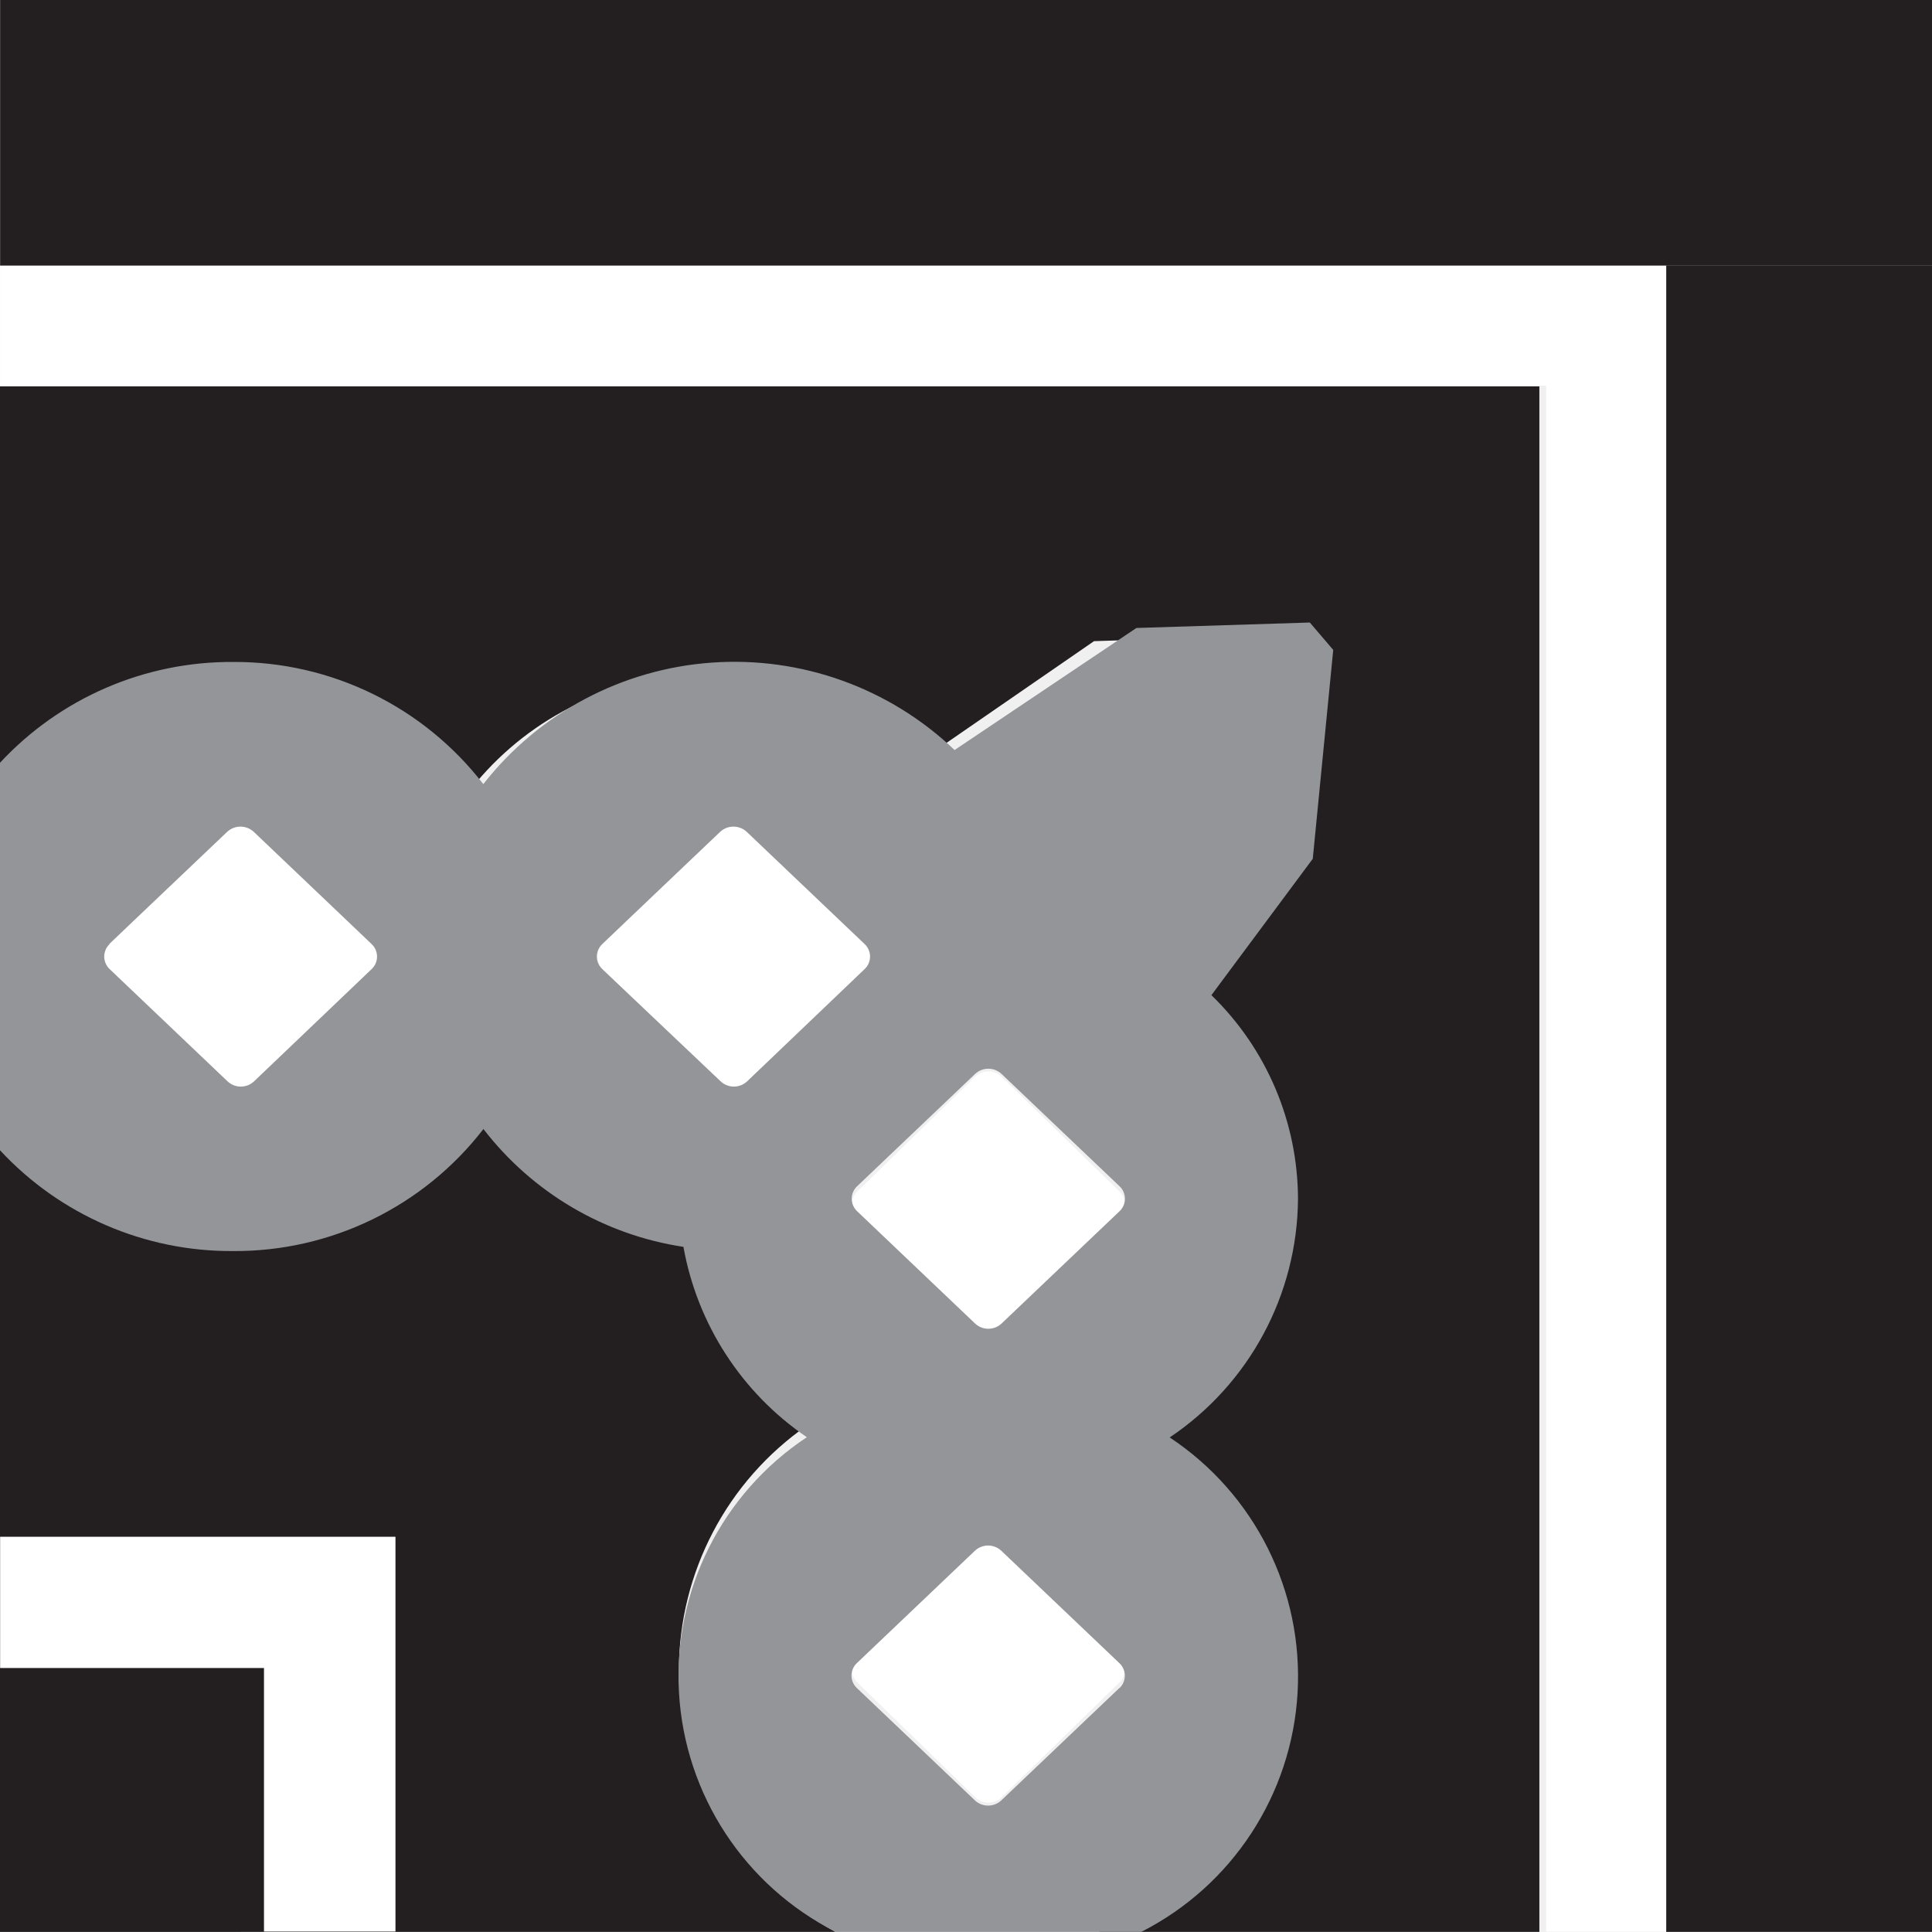
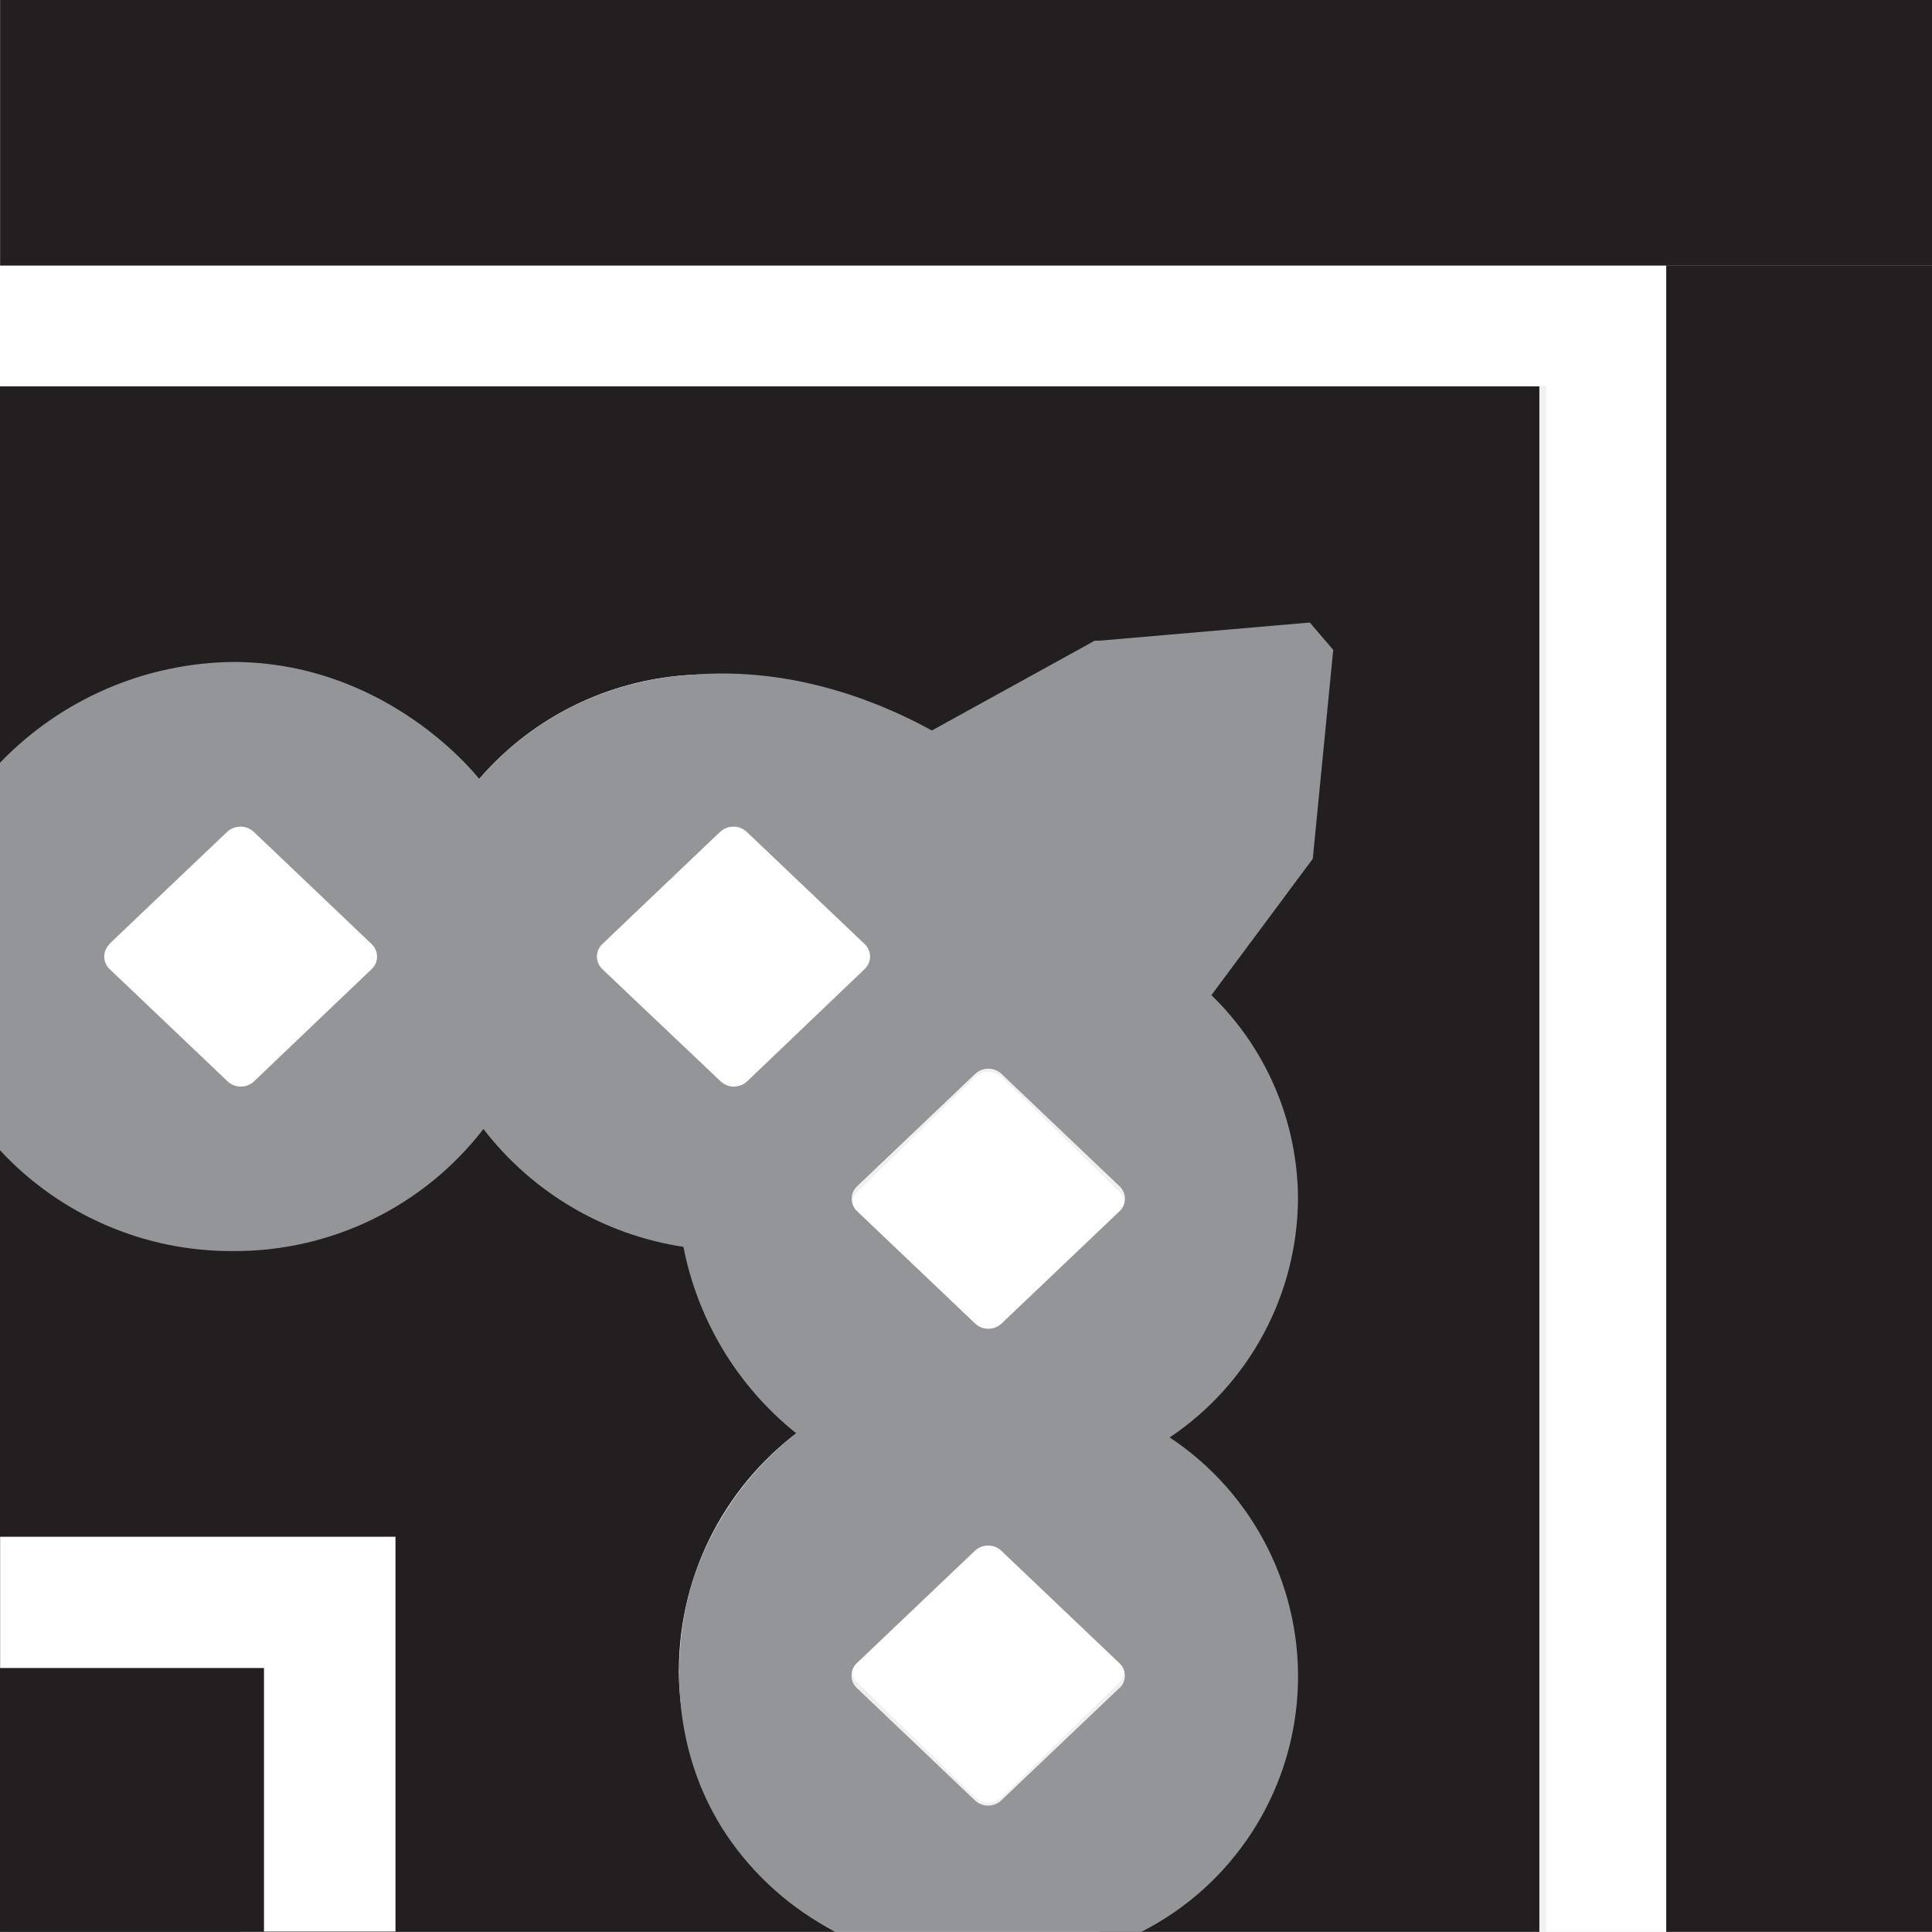
- <svg xmlns="http://www.w3.org/2000/svg" width="170.01" height="170" viewBox="0 0 170.01 170">
+ <svg xmlns="http://www.w3.org/2000/svg" width="100%" viewBox="0 0 170.01 170">
  <g id="Camada_2" data-name="Camada 2">
    <g id="Camada_1-2" data-name="Camada 1">
-       <g id="_1" data-name="1">
-         <path d="M19.73,59.39A26.37,26.37,0,0,1,41,70a26.56,26.56,0,0,1,39.93-3L96.27,56.42,111,55.94l2,2.38-1.73,18.2-8.59,11.87a25.22,25.22,0,0,1-3.54,38.53A25.32,25.32,0,0,1,96.72,170h38.74v-136H0V68.18A26.4,26.4,0,0,1,19.73,59.4Z" fill="#231f20" />
-         <path d="M59.74,146.92A26.26,26.26,0,0,1,71,125.45a26.4,26.4,0,0,1-10.9-17.15,27.26,27.26,0,0,1-17.6-10.61A27.63,27.63,0,0,1,0,99.61V170H73.52a26.4,26.4,0,0,1-13.79-23.05Z" fill="#231f20" />
-         <rect x="0.01" y="146.78" width="21.18" height="23.19" fill="#231f20" />
-         <g>
-           <rect x="0.01" width="170" height="23.38" fill="#231f20" />
-           <rect x="146.62" y="23.38" width="23.39" height="146.62" fill="#231f20" />
+       <g id="Camada_2-2" data-name="Camada 2">
+         <g id="Camada_1-2-2" data-name="Camada 1-2">
+           <g id="_1" data-name=" 1">
+             <path d="M19.73,59.39A26.38,26.38,0,0,1,41,70a26.57,26.57,0,0,1,37.18-5.37A27,27,0,0,1,80.93,67L96.27,56.42,111,55.94l2,2.38-1.73,18.2-8.59,11.87a25.22,25.22,0,0,1-3.54,38.53A25.32,25.32,0,0,1,96.72,170h38.74V34H0V68.18A26.37,26.37,0,0,1,19.73,59.4Z" fill="#231f20" />
+             <path d="M59.74,146.92A26.27,26.27,0,0,1,71,125.45,26.38,26.38,0,0,1,60.1,108.3,27.26,27.26,0,0,1,42.5,97.69a27.62,27.62,0,0,1-38.7,5.39A28.4,28.4,0,0,1,0,99.61V170H73.52A26.41,26.41,0,0,1,59.73,147Z" fill="#231f20" />
+             <rect x="0.01" y="146.78" width="21.18" height="23.19" fill="#231f20" />
+             <g>
+               <rect x="0.01" width="170" height="23.38" fill="#231f20" />
+               <rect x="146.62" y="23.38" width="23.39" height="146.62" fill="#231f20" />
+             </g>
+           </g>
+           <g id="_3" data-name=" 3">
+             <path d="M98.51,148.05,88.14,158.16a1.68,1.68,0,0,1-2.32,0L75.44,148.05a1.56,1.56,0,0,1,0-2.21l0,0,10.38-10.11a1.68,1.68,0,0,1,2.32,0L98.51,145.8a1.56,1.56,0,0,1,0,2.21Z" fill="#fff" />
+             <path d="M98.51,107.1,88.13,117.21a1.68,1.68,0,0,1-2.32,0L75.44,107.1a1.58,1.58,0,0,1,0-2.22l0,0,10.37-10.1a1.68,1.68,0,0,1,2.32,0l10.38,10.1a1.58,1.58,0,0,1,0,2.22Z" fill="#fff" />
+             <path d="M76.12,85.3,65.75,95.41a1.68,1.68,0,0,1-2.32,0L53.05,85.3a1.56,1.56,0,0,1,0-2.21l0,0L63.43,72.94a1.68,1.68,0,0,1,2.32,0L76.12,83.05a1.56,1.56,0,0,1,0,2.21S76.14,85.29,76.12,85.3Z" fill="#fff" />
+             <path d="M32.73,85.31,22.35,95.41a1.67,1.67,0,0,1-2.31,0L9.66,85.31a1.58,1.58,0,0,1,0-2.22l0,0L20,73a1.65,1.65,0,0,1,2.31,0L32.69,83.1A1.56,1.56,0,0,1,32.73,85.31Z" fill="#fff" />
+             <polygon points="23.23 169.97 34.8 169.97 34.8 135.23 0.01 135.23 0.01 146.78 23.23 146.78 23.23 169.97" fill="#fff" />
+             <polygon points="136.06 169.97 146.62 169.97 146.62 23.38 0.01 23.38 0.01 33.94 136.06 33.94 136.06 169.97" fill="#fff" />
+           </g>
+           <g id="_2" data-name=" 2">
+             <path d="M20.49,110.09A27.61,27.61,0,0,0,42.54,99.35a27.4,27.4,0,0,0,17.6,10.37,27.8,27.8,0,0,0,9.93,16.41,27.12,27.12,0,0,0-9.23,13.36c-.42,1.38-3.46,12.1,3.06,21.93A25.8,25.8,0,0,0,73.54,170h26.89a25.22,25.22,0,0,0,2.5-43.51,25.49,25.49,0,0,0,11.29-21,25.06,25.06,0,0,0-7.62-17.92l8.92-12,1.8-18.38-2.06-2.41-19,1.64L82,64.28c-3.65-2-11.72-5.8-21.47-4.87A27.29,27.29,0,0,0,50.29,62.2a26.86,26.86,0,0,0-8.12,6.34c-1-1.25-8.74-10.26-21.64-10.29A28.89,28.89,0,0,0,0,67.12v34.1A27.75,27.75,0,0,0,20.49,110.09Zm78,38.46-10.38,9.88a1.7,1.7,0,0,1-2.32,0l-10.38-9.88a1.51,1.51,0,0,1-.08-2.13l.08-.08,10.38-9.88a1.7,1.7,0,0,1,2.32,0l10.38,9.88a1.5,1.5,0,0,1,.1,2.13l-.08.08ZM85.81,94.5a1.7,1.7,0,0,1,2.32,0l10.38,9.88a1.51,1.51,0,0,1,.08,2.13l-.08.08-10.38,9.88a1.7,1.7,0,0,1-2.32,0l-10.38-9.88a1.51,1.51,0,0,1-.08-2.13l.08-.08ZM53,83.07l10.38-9.88a1.72,1.72,0,0,1,2.32,0l10.38,9.88a1.51,1.51,0,0,1,.08,2.13.6.6,0,0,1-.08.08L65.74,95.16a1.7,1.7,0,0,1-2.32,0L53,85.28a1.51,1.51,0,0,1-.08-2.13Zm-43.39,0L20,73.19a1.72,1.72,0,0,1,2.32,0L32.7,83.07a1.51,1.51,0,0,1,.08,2.13.6.6,0,0,1-.08.08L22.35,95.16a1.7,1.7,0,0,1-2.32,0L9.65,85.28a1.51,1.51,0,0,1-.08-2.13l.08-.08Z" fill="#939598" />
+           </g>
        </g>
-       </g>
-       <g id="_3" data-name="3">
-         <path d="M98.51,148.05,88.14,158.16a1.68,1.68,0,0,1-2.32,0L75.44,148.05a1.56,1.56,0,0,1,0-2.25l10.38-10.11a1.68,1.68,0,0,1,2.32,0L98.51,145.8A1.56,1.56,0,0,1,98.51,148.05Z" fill="#fff" />
-         <path d="M98.51,107.1,88.13,117.21a1.68,1.68,0,0,1-2.32,0L75.44,107.1a1.57,1.57,0,0,1,0-2.26l10.37-10.1a1.68,1.68,0,0,1,2.32,0l10.38,10.1A1.57,1.57,0,0,1,98.51,107.1Z" fill="#fff" />
-         <path d="M76.12,85.3,65.75,95.41a1.68,1.68,0,0,1-2.32,0L53.05,85.3a1.56,1.56,0,0,1,0-2.25L63.43,72.94a1.68,1.68,0,0,1,2.32,0L76.12,83.05A1.56,1.56,0,0,1,76.12,85.3Z" fill="#fff" />
-         <path d="M32.73,85.31,22.35,95.41a1.67,1.67,0,0,1-2.31,0L9.66,85.31a1.57,1.57,0,0,1,0-2.26L20,73a1.65,1.65,0,0,1,2.31,0l10.38,10.1A1.57,1.57,0,0,1,32.73,85.31Z" fill="#fff" />
-         <polygon points="23.23 169.97 34.8 169.97 34.8 135.23 0.01 135.23 0.01 146.78 23.23 146.78 23.23 169.97" fill="#fff" />
-         <polygon points="136.06 169.97 146.62 169.97 146.62 23.38 0.01 23.38 0.01 33.94 136.06 33.94 136.06 169.97" fill="#fff" />
-       </g>
-       <g id="_2" data-name="2">
-         <path d="M20.49,110.09A27.62,27.62,0,0,0,42.54,99.35a27.39,27.39,0,0,0,17.6,10.37A25.75,25.75,0,0,0,71,126.47,25.22,25.22,0,0,0,73.54,170h26.89a25.22,25.22,0,0,0,2.5-43.51,25.5,25.5,0,0,0,11.29-21,25.07,25.07,0,0,0-7.62-17.92l8.92-12,1.8-18.38-2.06-2.41L100,55.26,84,66a28.06,28.06,0,0,0-41.47,3,27.63,27.63,0,0,0-22-10.75A27.77,27.77,0,0,0,0,67.12v34.1A27.74,27.74,0,0,0,20.49,110.09Zm78,38.46-10.38,9.88a1.7,1.7,0,0,1-2.32,0l-10.38-9.88a1.51,1.51,0,0,1,0-2.21l10.38-9.88a1.7,1.7,0,0,1,2.32,0l10.38,9.88A1.51,1.51,0,0,1,98.51,148.55ZM85.81,94.5a1.7,1.7,0,0,1,2.32,0l10.38,9.88a1.51,1.51,0,0,1,0,2.21l-10.38,9.88a1.7,1.7,0,0,1-2.32,0l-10.38-9.88a1.51,1.51,0,0,1,0-2.21ZM53,83.07l10.38-9.88a1.72,1.72,0,0,1,2.32,0l10.38,9.88a1.51,1.51,0,0,1,0,2.21L65.74,95.16a1.7,1.7,0,0,1-2.32,0L53,85.28A1.51,1.51,0,0,1,53,83.07Zm-43.39,0L20,73.19a1.72,1.72,0,0,1,2.32,0l10.38,9.88a1.51,1.51,0,0,1,0,2.21L22.35,95.16a1.7,1.7,0,0,1-2.32,0L9.65,85.28A1.51,1.51,0,0,1,9.65,83.07Z" fill="#939598" />
      </g>
    </g>
  </g>
</svg>
